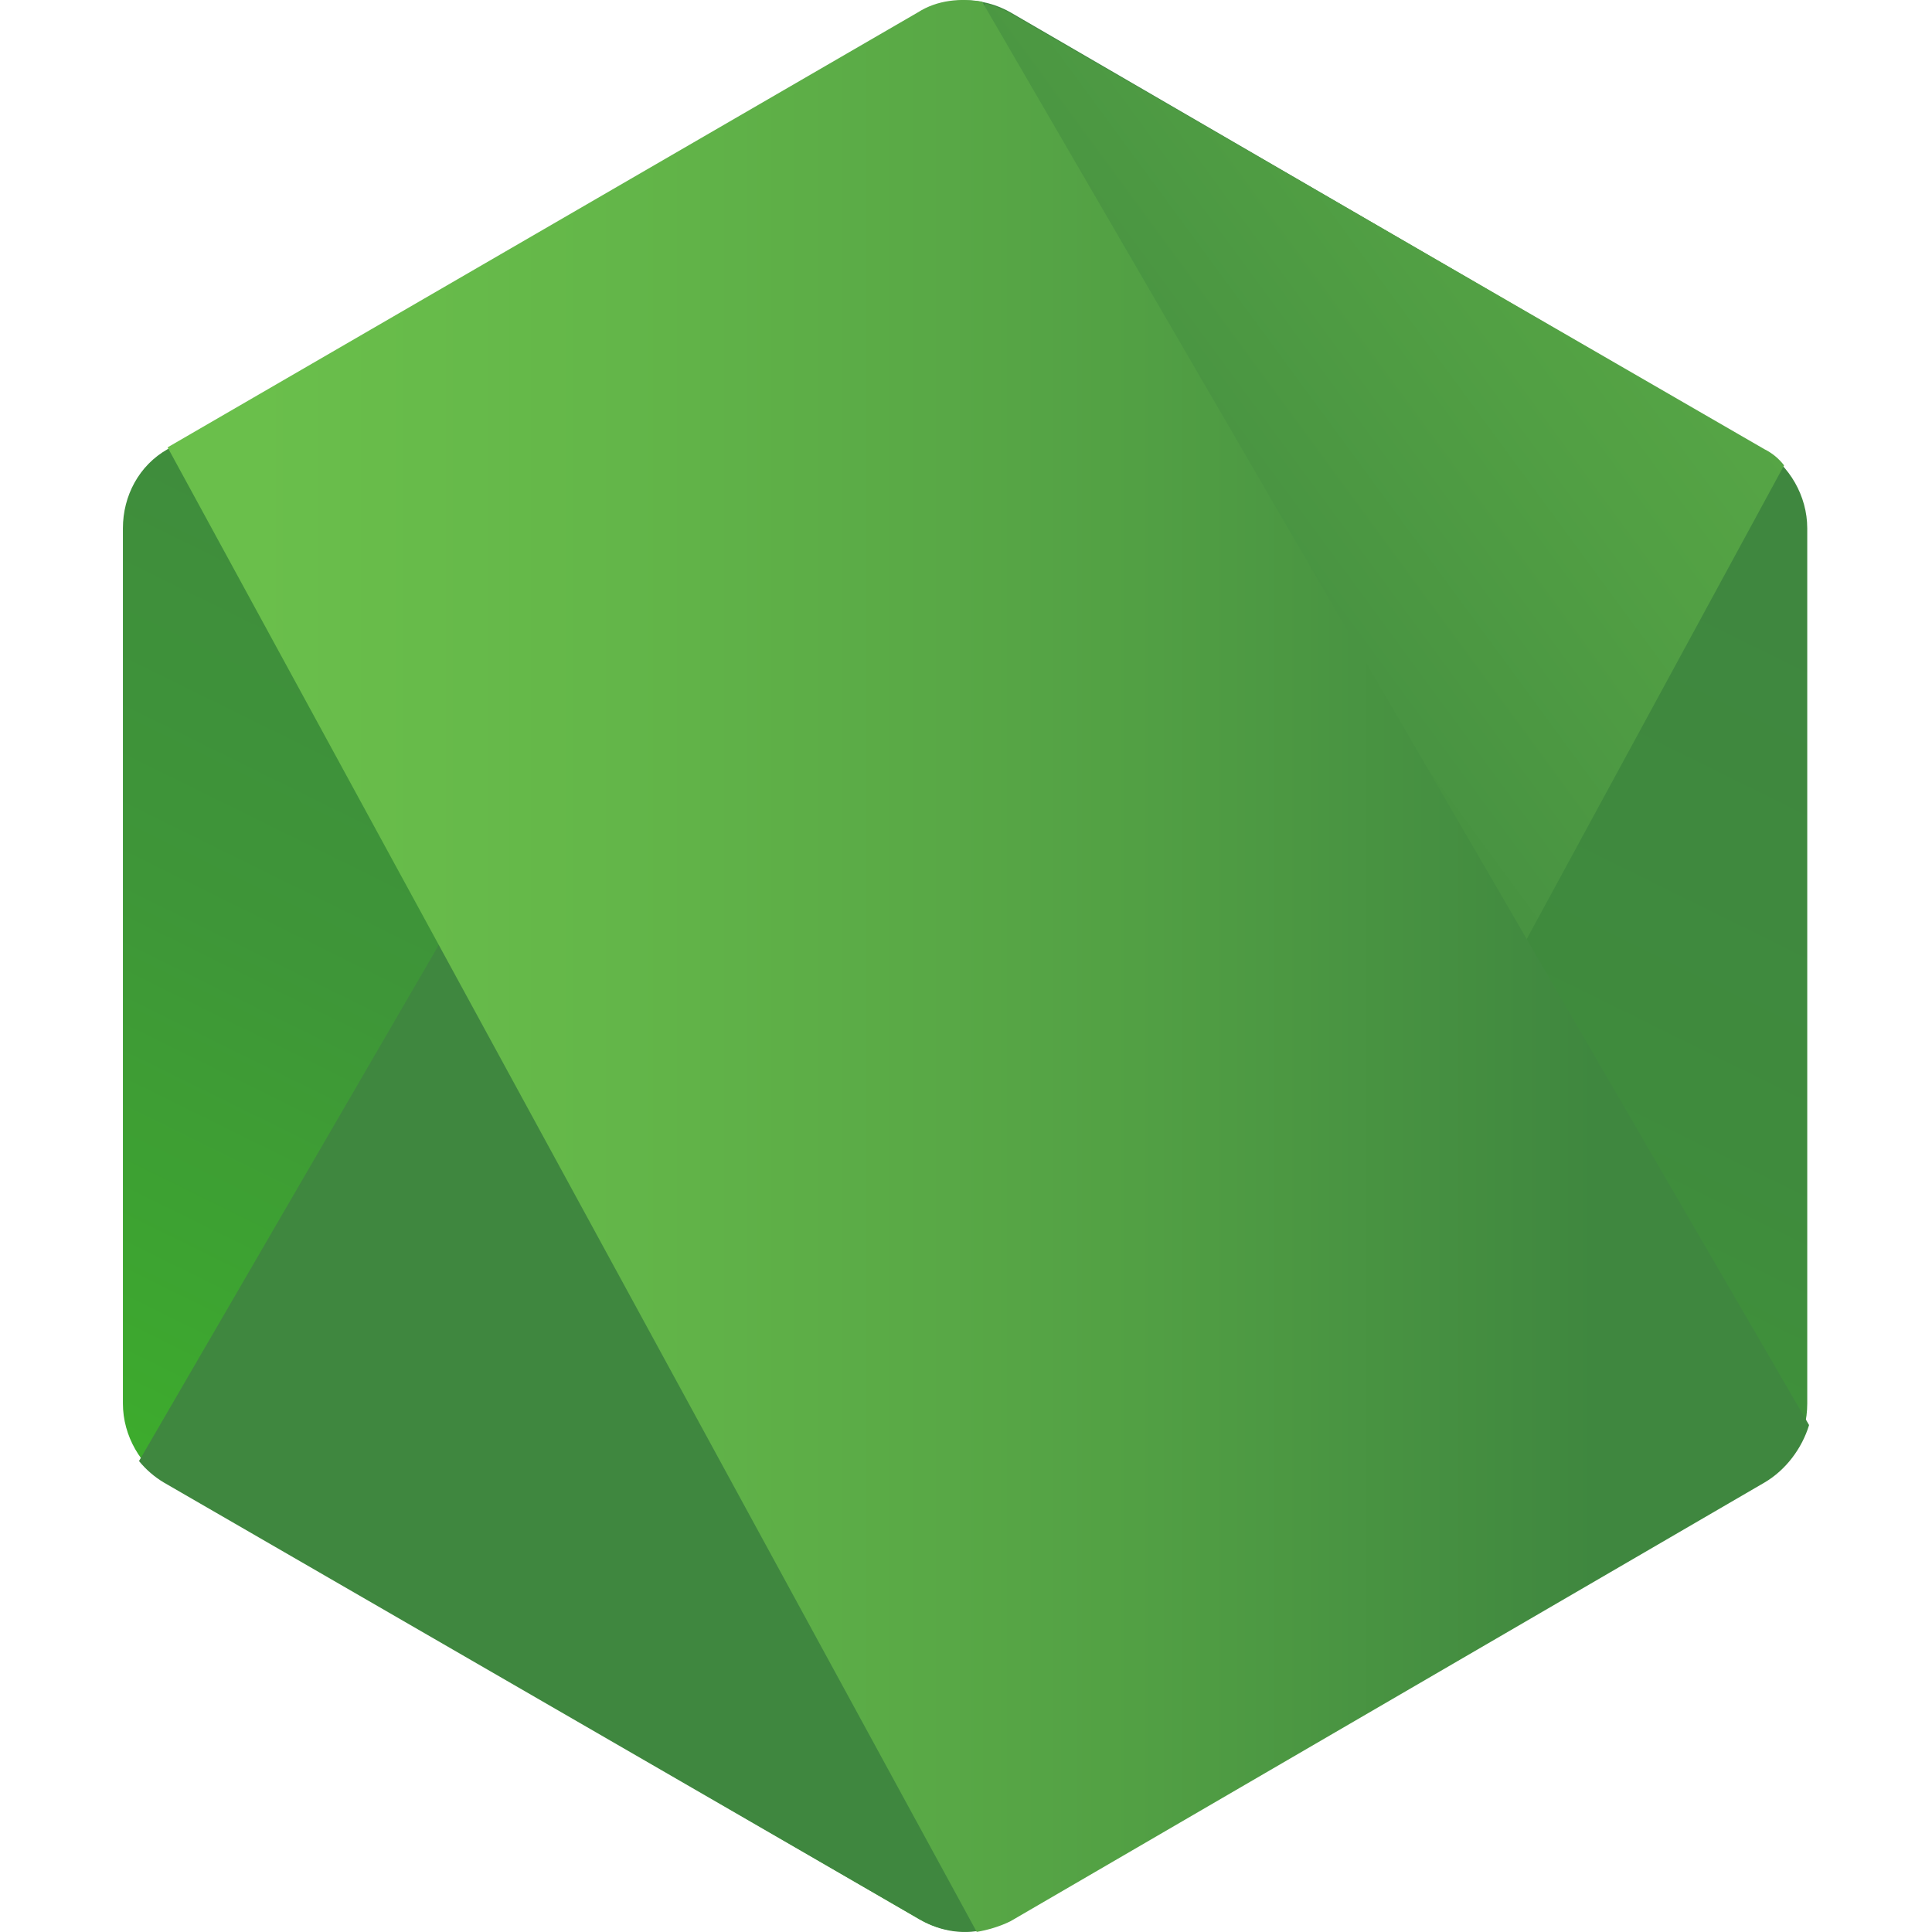
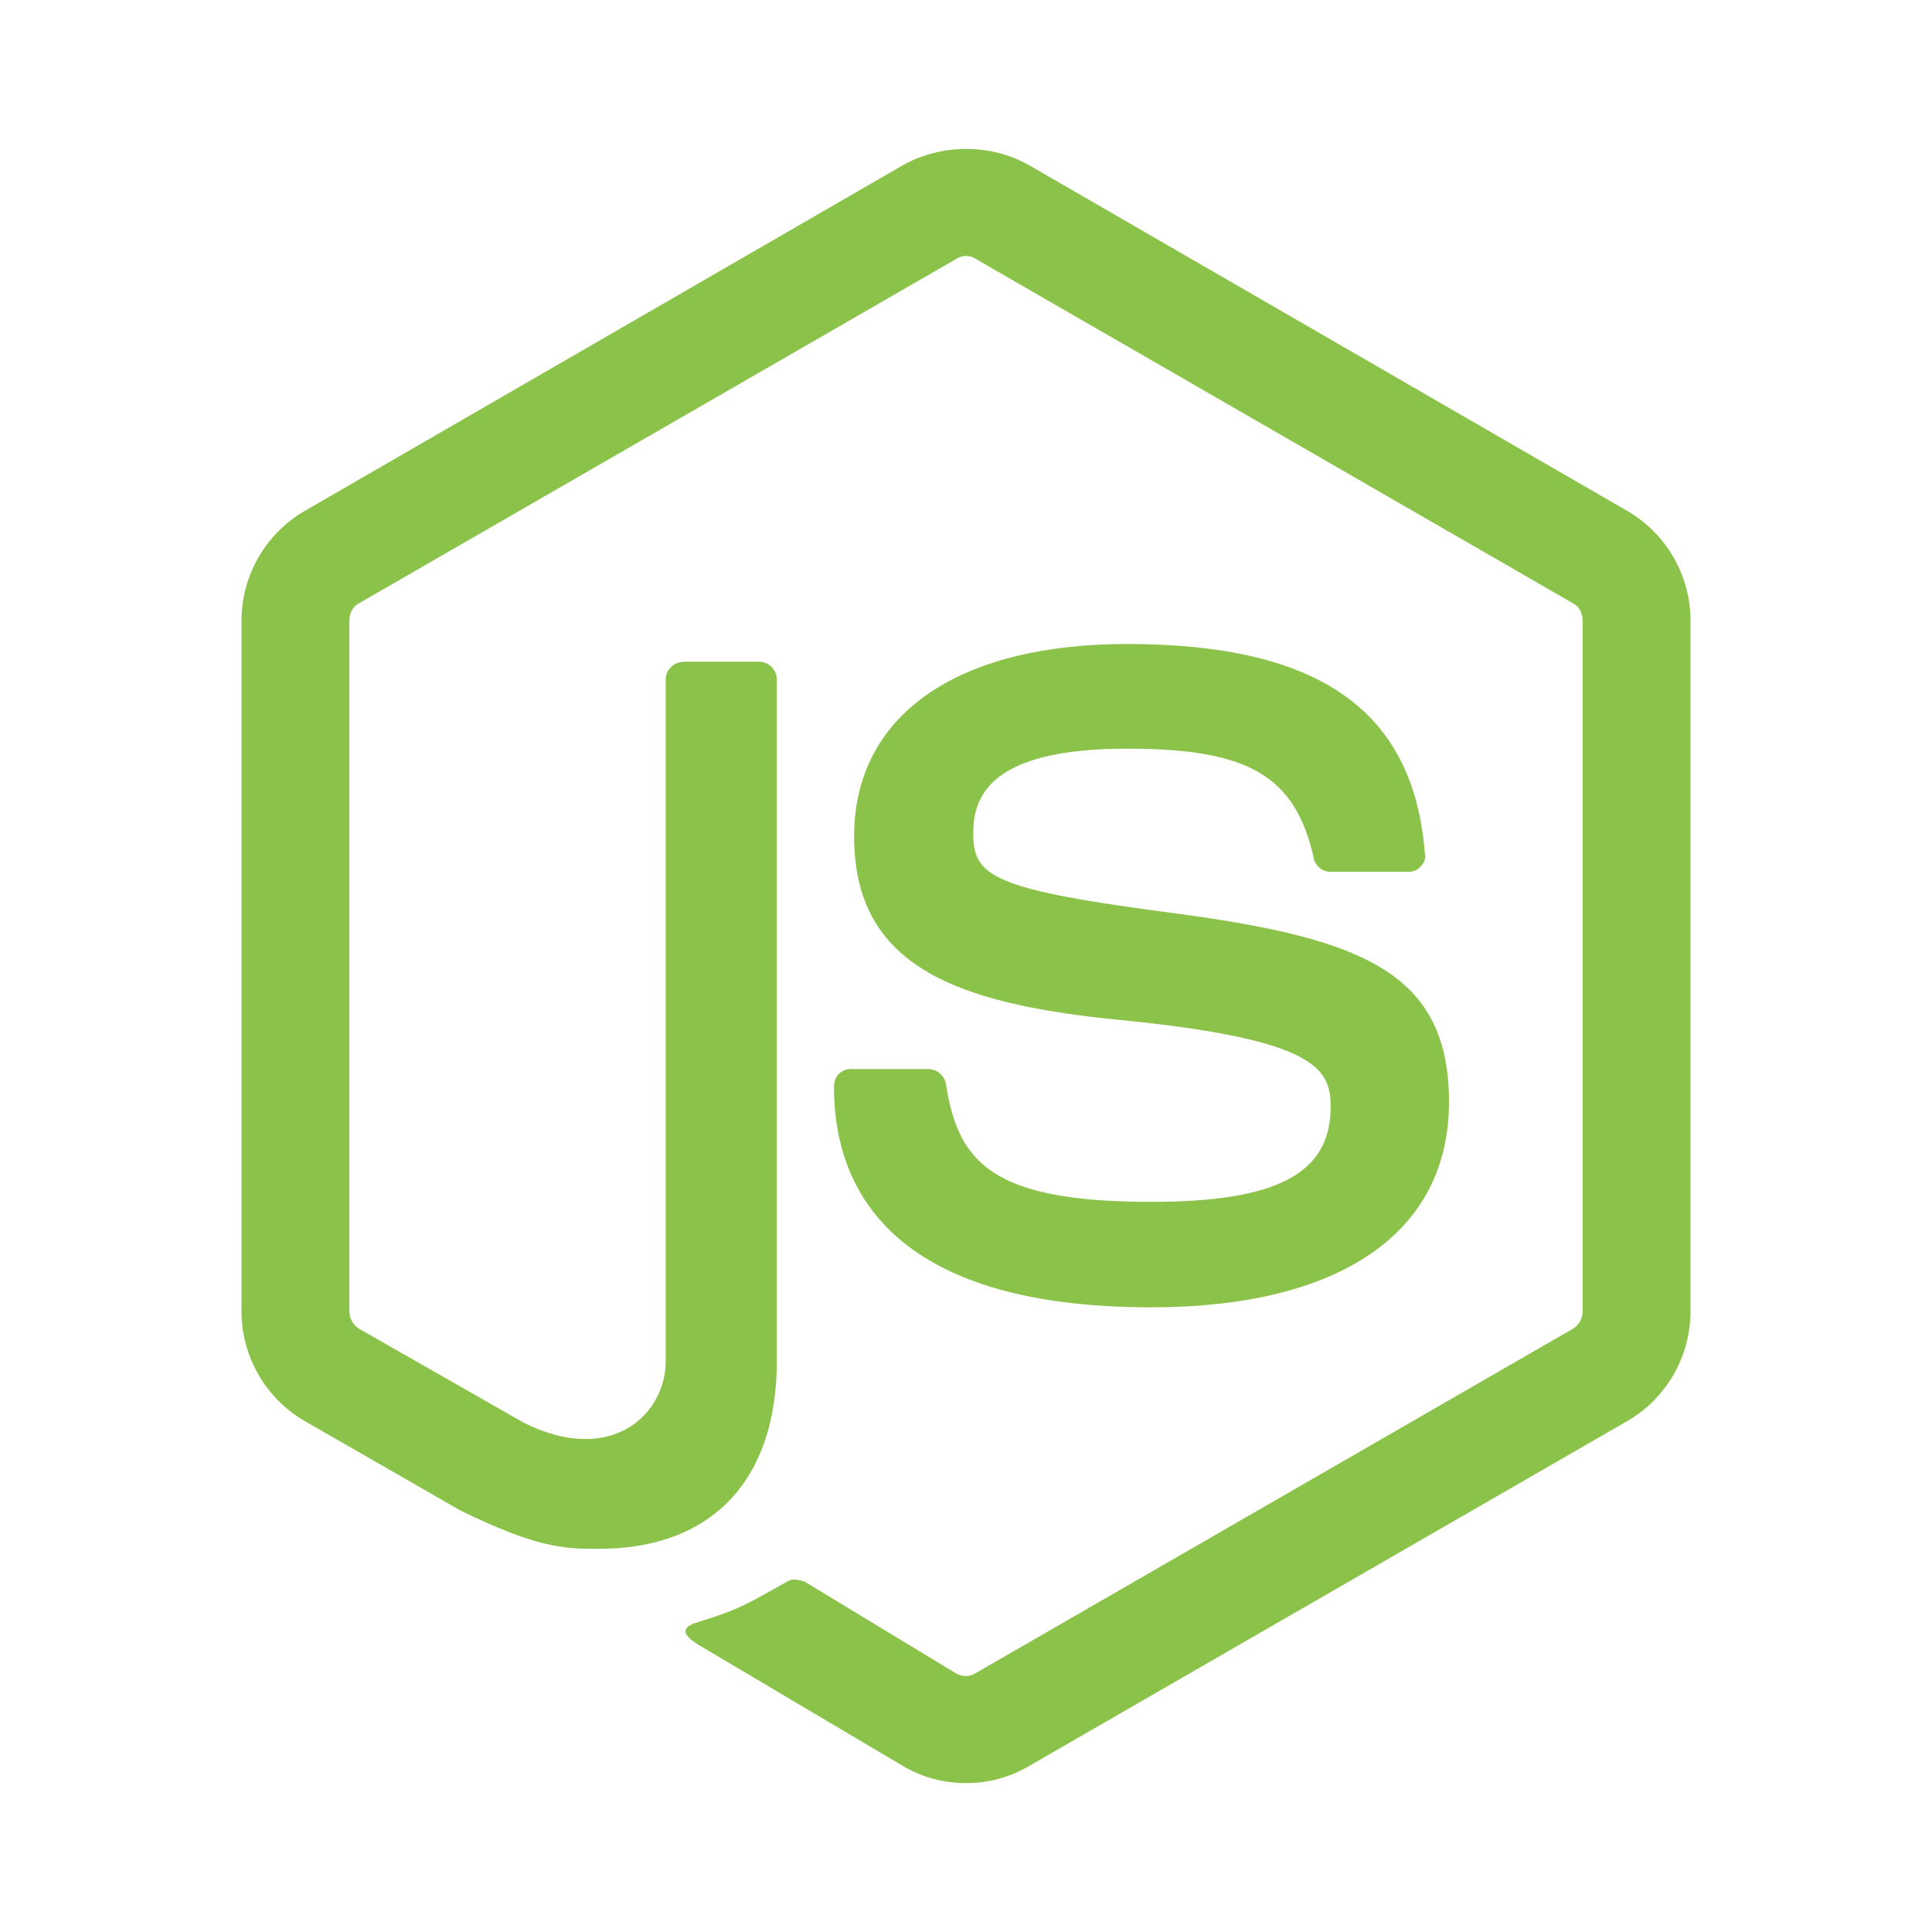
- <svg xmlns="http://www.w3.org/2000/svg" viewBox="0 0 128 128">
-   <path fill="url(#a)" d="M66.958.825a6.07 6.07 0 0 0-6.035 0L11.103 29.76c-1.895 1.072-2.96 3.095-2.96 5.24v57.988c0 2.143 1.183 4.167 2.958 5.24l49.82 28.934a6.07 6.07 0 0 0 6.036 0l49.82-28.935c1.894-1.072 2.958-3.096 2.958-5.24V35c0-2.144-1.183-4.167-2.958-5.24z" />
-   <path fill="url(#b)" d="M116.897 29.76 66.841.825A8.161 8.161 0 0 0 65.302.23L9.21 96.798a6.251 6.251 0 0 0 1.657 1.43l50.057 28.934c1.42.833 3.076 1.072 4.615.595l52.66-96.925a3.702 3.702 0 0 0-1.302-1.072z" />
-   <path fill="url(#c)" d="M116.898 98.225c1.42-.833 2.485-2.262 2.958-3.81L65.066.108c-1.42-.238-2.959-.119-4.26.715L11.104 29.639l53.606 98.355c.71-.12 1.54-.358 2.25-.715z" />
-   <defs>
-     <linearGradient id="a" x1="34.513" x2="27.157" y1="15.535" y2="30.448" gradientTransform="translate(-129.242 -73.715) scale(6.18523)" gradientUnits="userSpaceOnUse">
-       <stop stop-color="#3F873F" />
-       <stop offset=".33" stop-color="#3F8B3D" />
-       <stop offset=".637" stop-color="#3E9638" />
-       <stop offset=".934" stop-color="#3DA92E" />
-       <stop offset="1" stop-color="#3DAE2B" />
-     </linearGradient>
-     <linearGradient id="b" x1="30.009" x2="50.533" y1="23.359" y2="8.288" gradientTransform="translate(-129.242 -73.715) scale(6.18523)" gradientUnits="userSpaceOnUse">
-       <stop offset=".138" stop-color="#3F873F" />
-       <stop offset=".402" stop-color="#52A044" />
-       <stop offset=".713" stop-color="#64B749" />
-       <stop offset=".908" stop-color="#6ABF4B" />
-     </linearGradient>
-     <linearGradient id="c" x1="21.917" x2="40.555" y1="22.261" y2="22.261" gradientTransform="translate(-129.242 -73.715) scale(6.18523)" gradientUnits="userSpaceOnUse">
-       <stop offset=".092" stop-color="#6ABF4B" />
-       <stop offset=".287" stop-color="#64B749" />
-       <stop offset=".598" stop-color="#52A044" />
-       <stop offset=".862" stop-color="#3F873F" />
-     </linearGradient>
-   </defs>
+ <svg xmlns="http://www.w3.org/2000/svg" viewBox="0 0 24 24">
+   <path fill="#8bc34a" d="M12 1.85c-.27 0-.55.07-.78.2l-7.44 4.3c-.48.28-.78.8-.78 1.36v8.58c0 .56.3 1.08.78 1.36l1.95 1.12c.95.46 1.27.47 1.71.47 1.4 0 2.21-.85 2.21-2.33V8.44c0-.12-.1-.22-.22-.22H8.5c-.13 0-.23.1-.23.22v8.47c0 .66-.68 1.31-1.77.76L4.45 16.5a.26.26 0 0 1-.11-.21V7.71c0-.09.04-.17.11-.21l7.44-4.29c.06-.04.16-.04.22 0l7.44 4.29c.07.04.11.12.11.21v8.58c0 .08-.04.16-.11.21l-7.44 4.29c-.06.04-.16.04-.23 0L10 19.65c-.08-.03-.16-.04-.21-.01-.53.3-.63.36-1.12.51-.12.04-.31.11.07.32l2.48 1.47c.24.14.5.21.78.21s.54-.07.78-.21l7.44-4.29c.48-.28.78-.8.78-1.36V7.71c0-.56-.3-1.08-.78-1.36l-7.44-4.3c-.23-.13-.5-.2-.78-.2M14 8c-2.12 0-3.39.89-3.39 2.39 0 1.61 1.26 2.08 3.3 2.28 2.43.24 2.62.6 2.62 1.08 0 .83-.67 1.18-2.23 1.18-1.98 0-2.4-.49-2.55-1.47a.226.226 0 0 0-.22-.18h-.96c-.12 0-.21.09-.21.22 0 1.24.68 2.74 3.94 2.74 2.35 0 3.7-.93 3.7-2.55 0-1.61-1.08-2.03-3.37-2.34-2.31-.3-2.54-.46-2.54-1 0-.45.2-1.05 1.91-1.05 1.5 0 2.09.33 2.32 1.36.02.1.11.17.21.17h.97c.05 0 .11-.02.15-.07.04-.04.07-.1.05-.16C17.56 8.82 16.38 8 14 8z" />
</svg>
